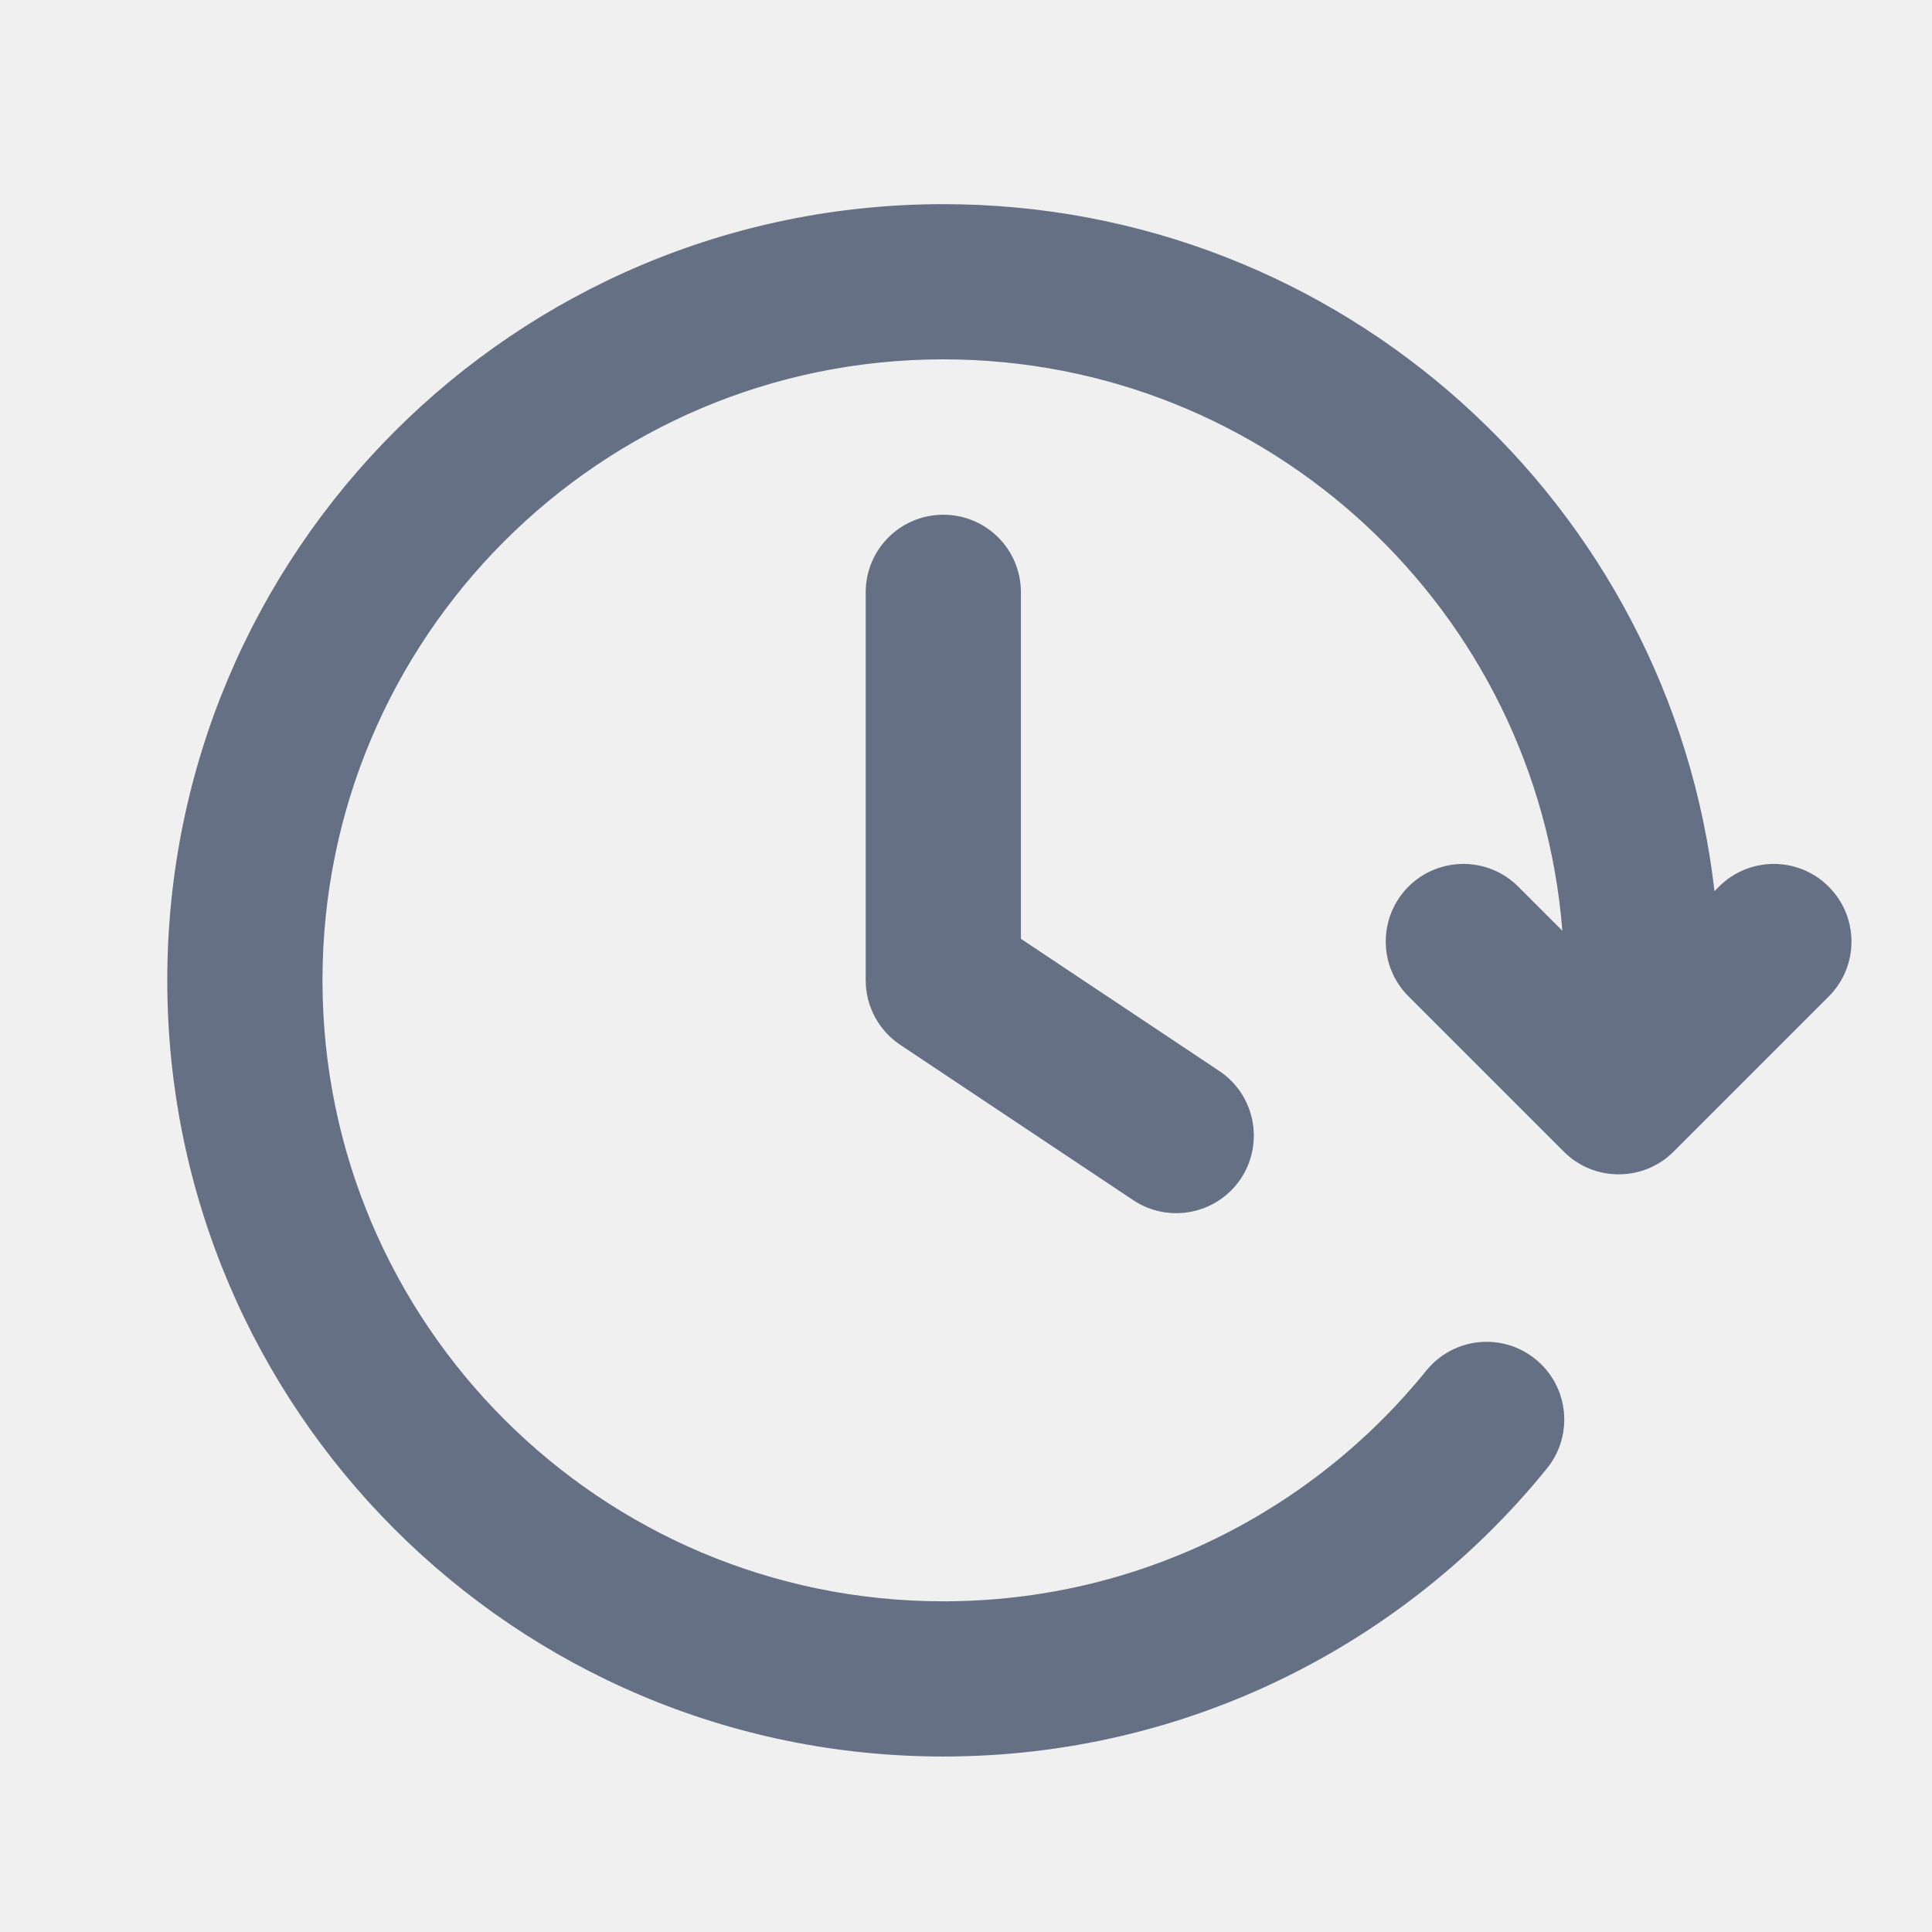
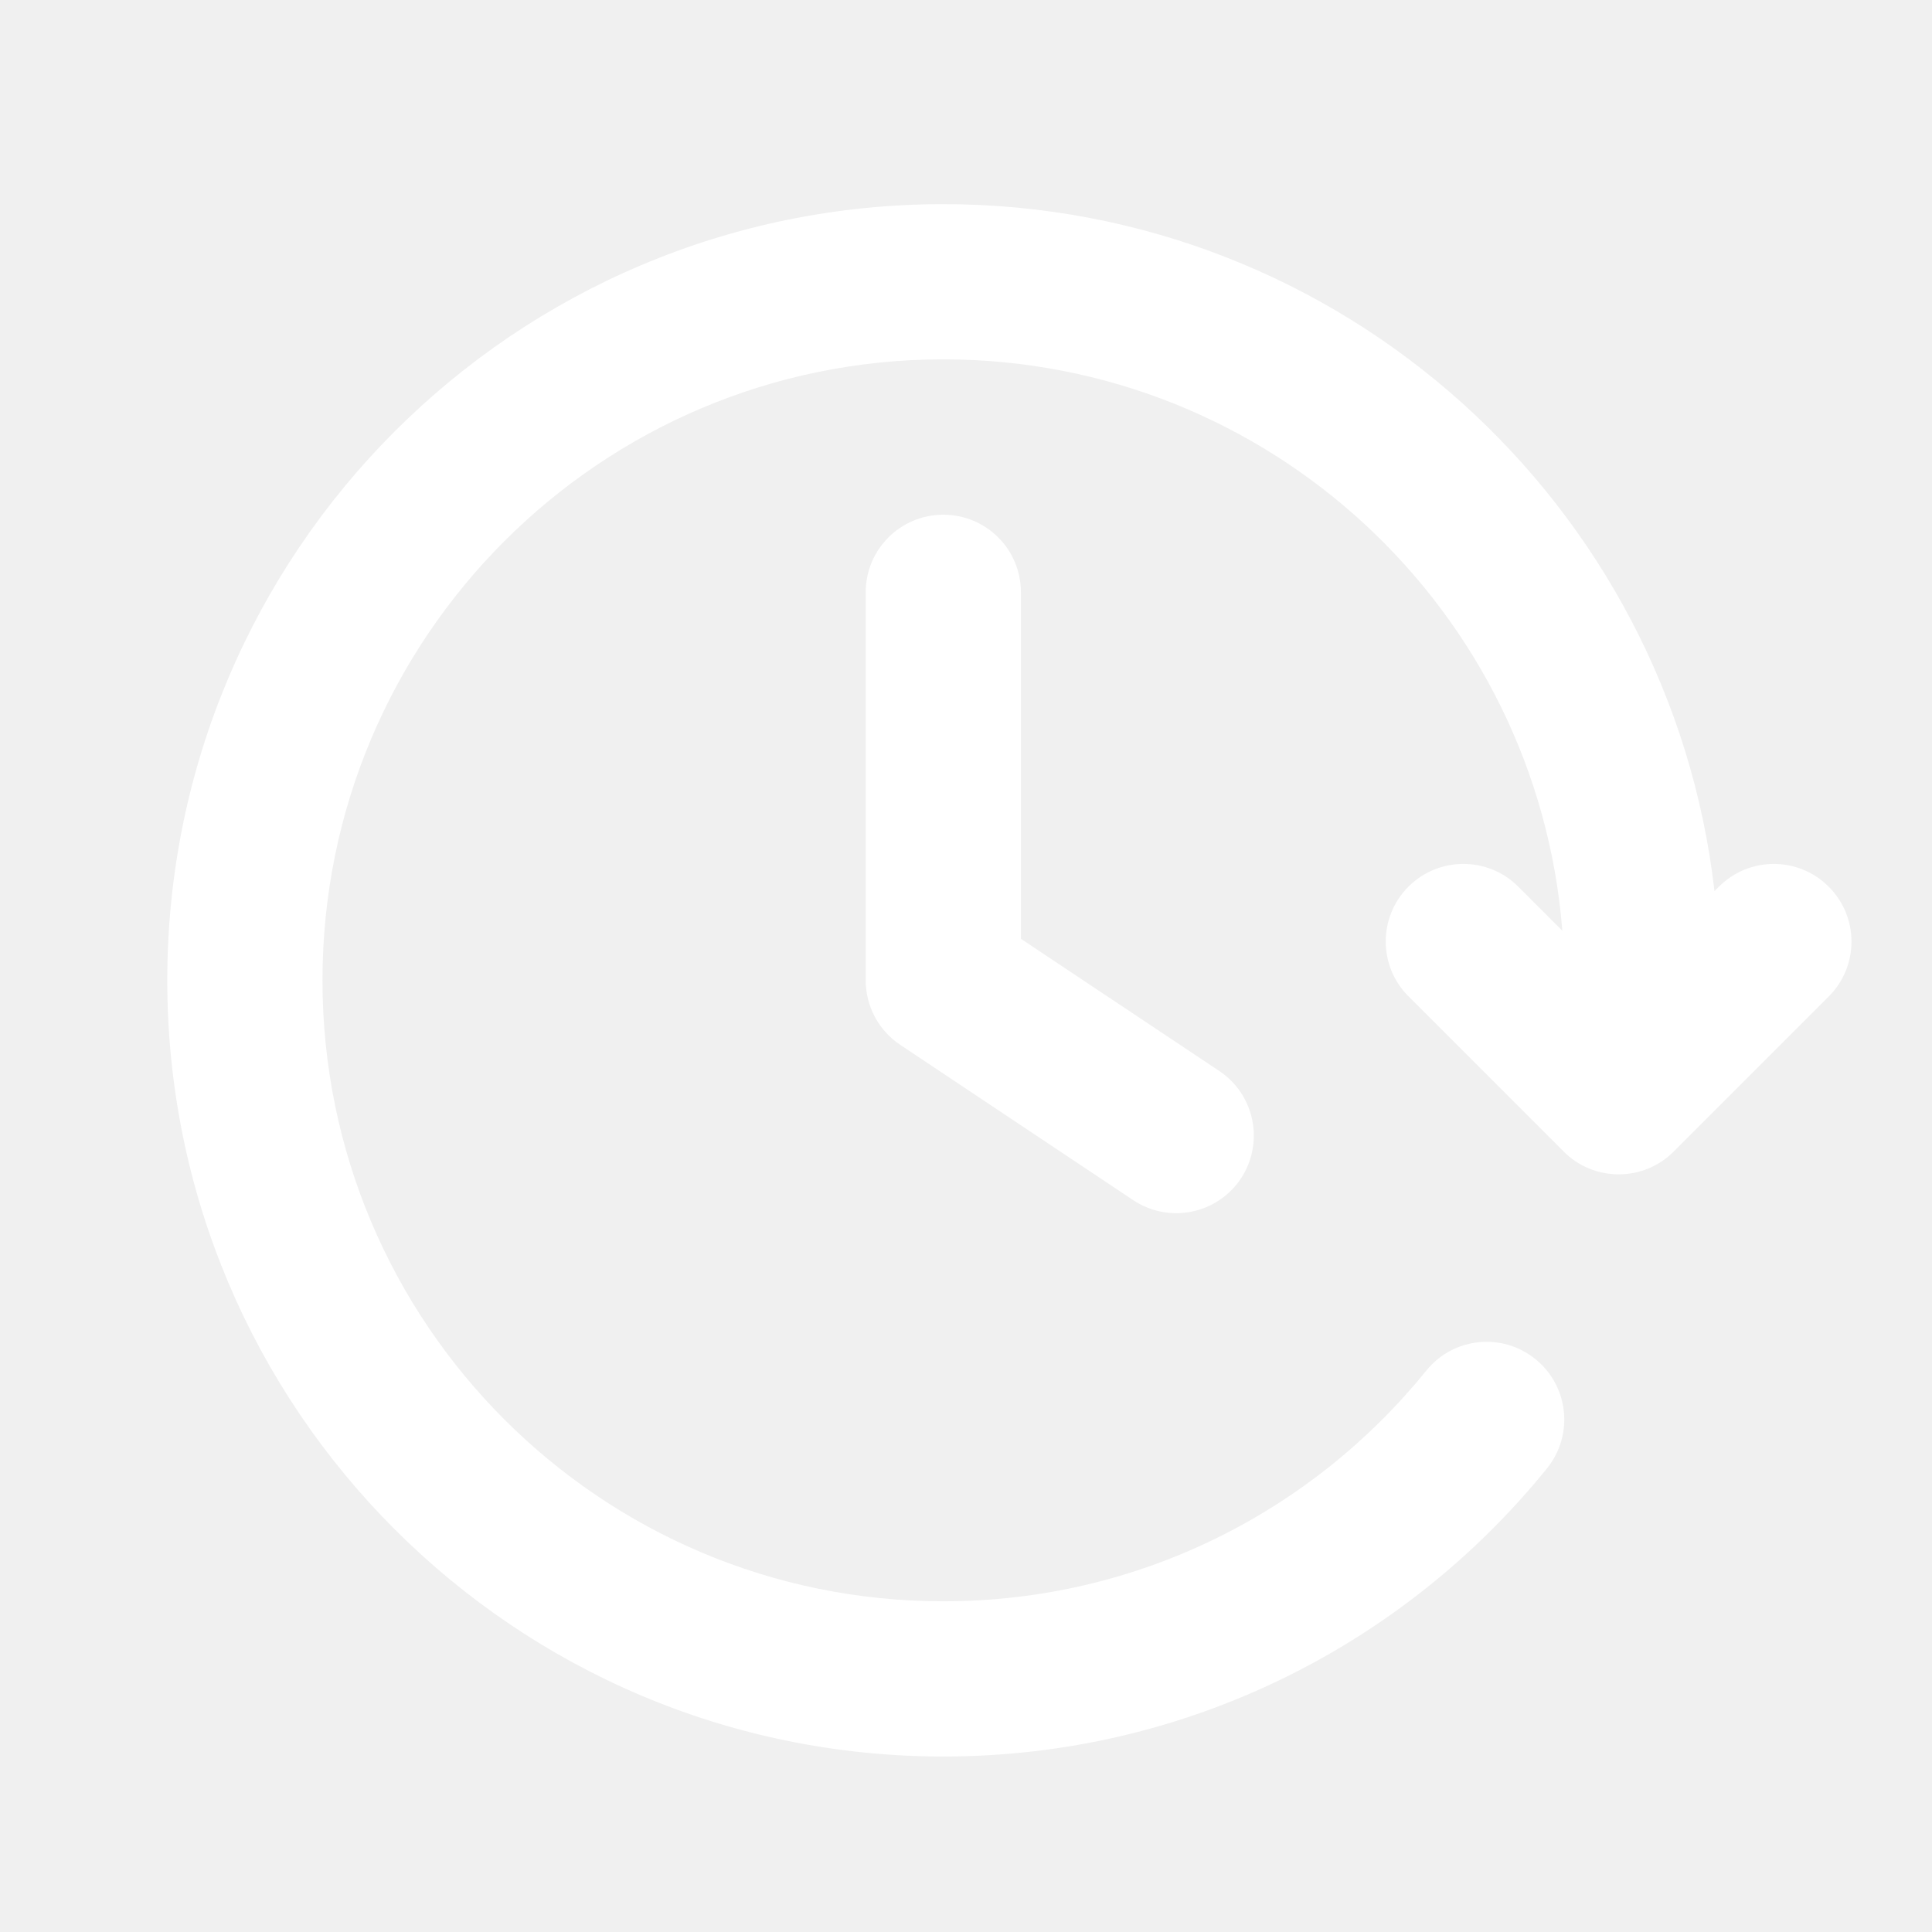
<svg xmlns="http://www.w3.org/2000/svg" width="12" height="12" viewBox="0 0 12 12" fill="none">
  <g id="clock-fast-forward">
    <g id="Solid">
-       <path d="M5.859 2.232C3.729 2.232 2.003 3.959 2.003 6.089C2.003 8.219 3.729 9.946 5.859 9.946C7.071 9.946 8.151 9.388 8.859 8.513C9.027 8.306 9.33 8.274 9.537 8.442C9.744 8.609 9.776 8.913 9.609 9.12C8.726 10.211 7.374 10.91 5.859 10.91C3.197 10.91 1.039 8.752 1.039 6.089C1.039 3.427 3.197 1.268 5.859 1.268C8.335 1.268 10.374 3.134 10.649 5.535L10.677 5.507C10.865 5.319 11.17 5.319 11.358 5.507C11.547 5.695 11.547 6.001 11.359 6.189L10.395 7.153C10.304 7.244 10.182 7.294 10.054 7.294C9.926 7.294 9.803 7.244 9.713 7.153L8.749 6.189C8.56 6.001 8.56 5.696 8.748 5.507C8.937 5.319 9.242 5.319 9.43 5.507L9.704 5.781C9.547 3.795 7.886 2.232 5.859 2.232Z" fill="#667085" />
-       <path d="M6.341 3.679C6.341 3.412 6.126 3.197 5.859 3.197C5.593 3.197 5.377 3.412 5.377 3.679V6.089C5.377 6.25 5.458 6.401 5.592 6.49L7.038 7.454C7.26 7.602 7.559 7.542 7.707 7.321C7.854 7.099 7.795 6.8 7.573 6.652L6.341 5.831V3.679Z" fill="#667085" />
+       <path d="M5.859 2.232C3.729 2.232 2.003 3.959 2.003 6.089C2.003 8.219 3.729 9.946 5.859 9.946C7.071 9.946 8.151 9.388 8.859 8.513C9.027 8.306 9.33 8.274 9.537 8.442C9.744 8.609 9.776 8.913 9.609 9.12C8.726 10.211 7.374 10.91 5.859 10.91C3.197 10.91 1.039 8.752 1.039 6.089C1.039 3.427 3.197 1.268 5.859 1.268C8.335 1.268 10.374 3.134 10.649 5.535L10.677 5.507C10.865 5.319 11.17 5.319 11.358 5.507C11.547 5.695 11.547 6.001 11.359 6.189L10.395 7.153C10.304 7.244 10.182 7.294 10.054 7.294C9.926 7.294 9.803 7.244 9.713 7.153L8.749 6.189C8.56 6.001 8.56 5.696 8.748 5.507C8.937 5.319 9.242 5.319 9.43 5.507L9.704 5.781C9.547 3.795 7.886 2.232 5.859 2.232Z" fill="#fff" />
+       <path d="M6.341 3.679C6.341 3.412 6.126 3.197 5.859 3.197C5.593 3.197 5.377 3.412 5.377 3.679V6.089C5.377 6.25 5.458 6.401 5.592 6.49L7.038 7.454C7.26 7.602 7.559 7.542 7.707 7.321C7.854 7.099 7.795 6.8 7.573 6.652L6.341 5.831V3.679Z" fill="#fff" />
    </g>
  </g>
</svg>
